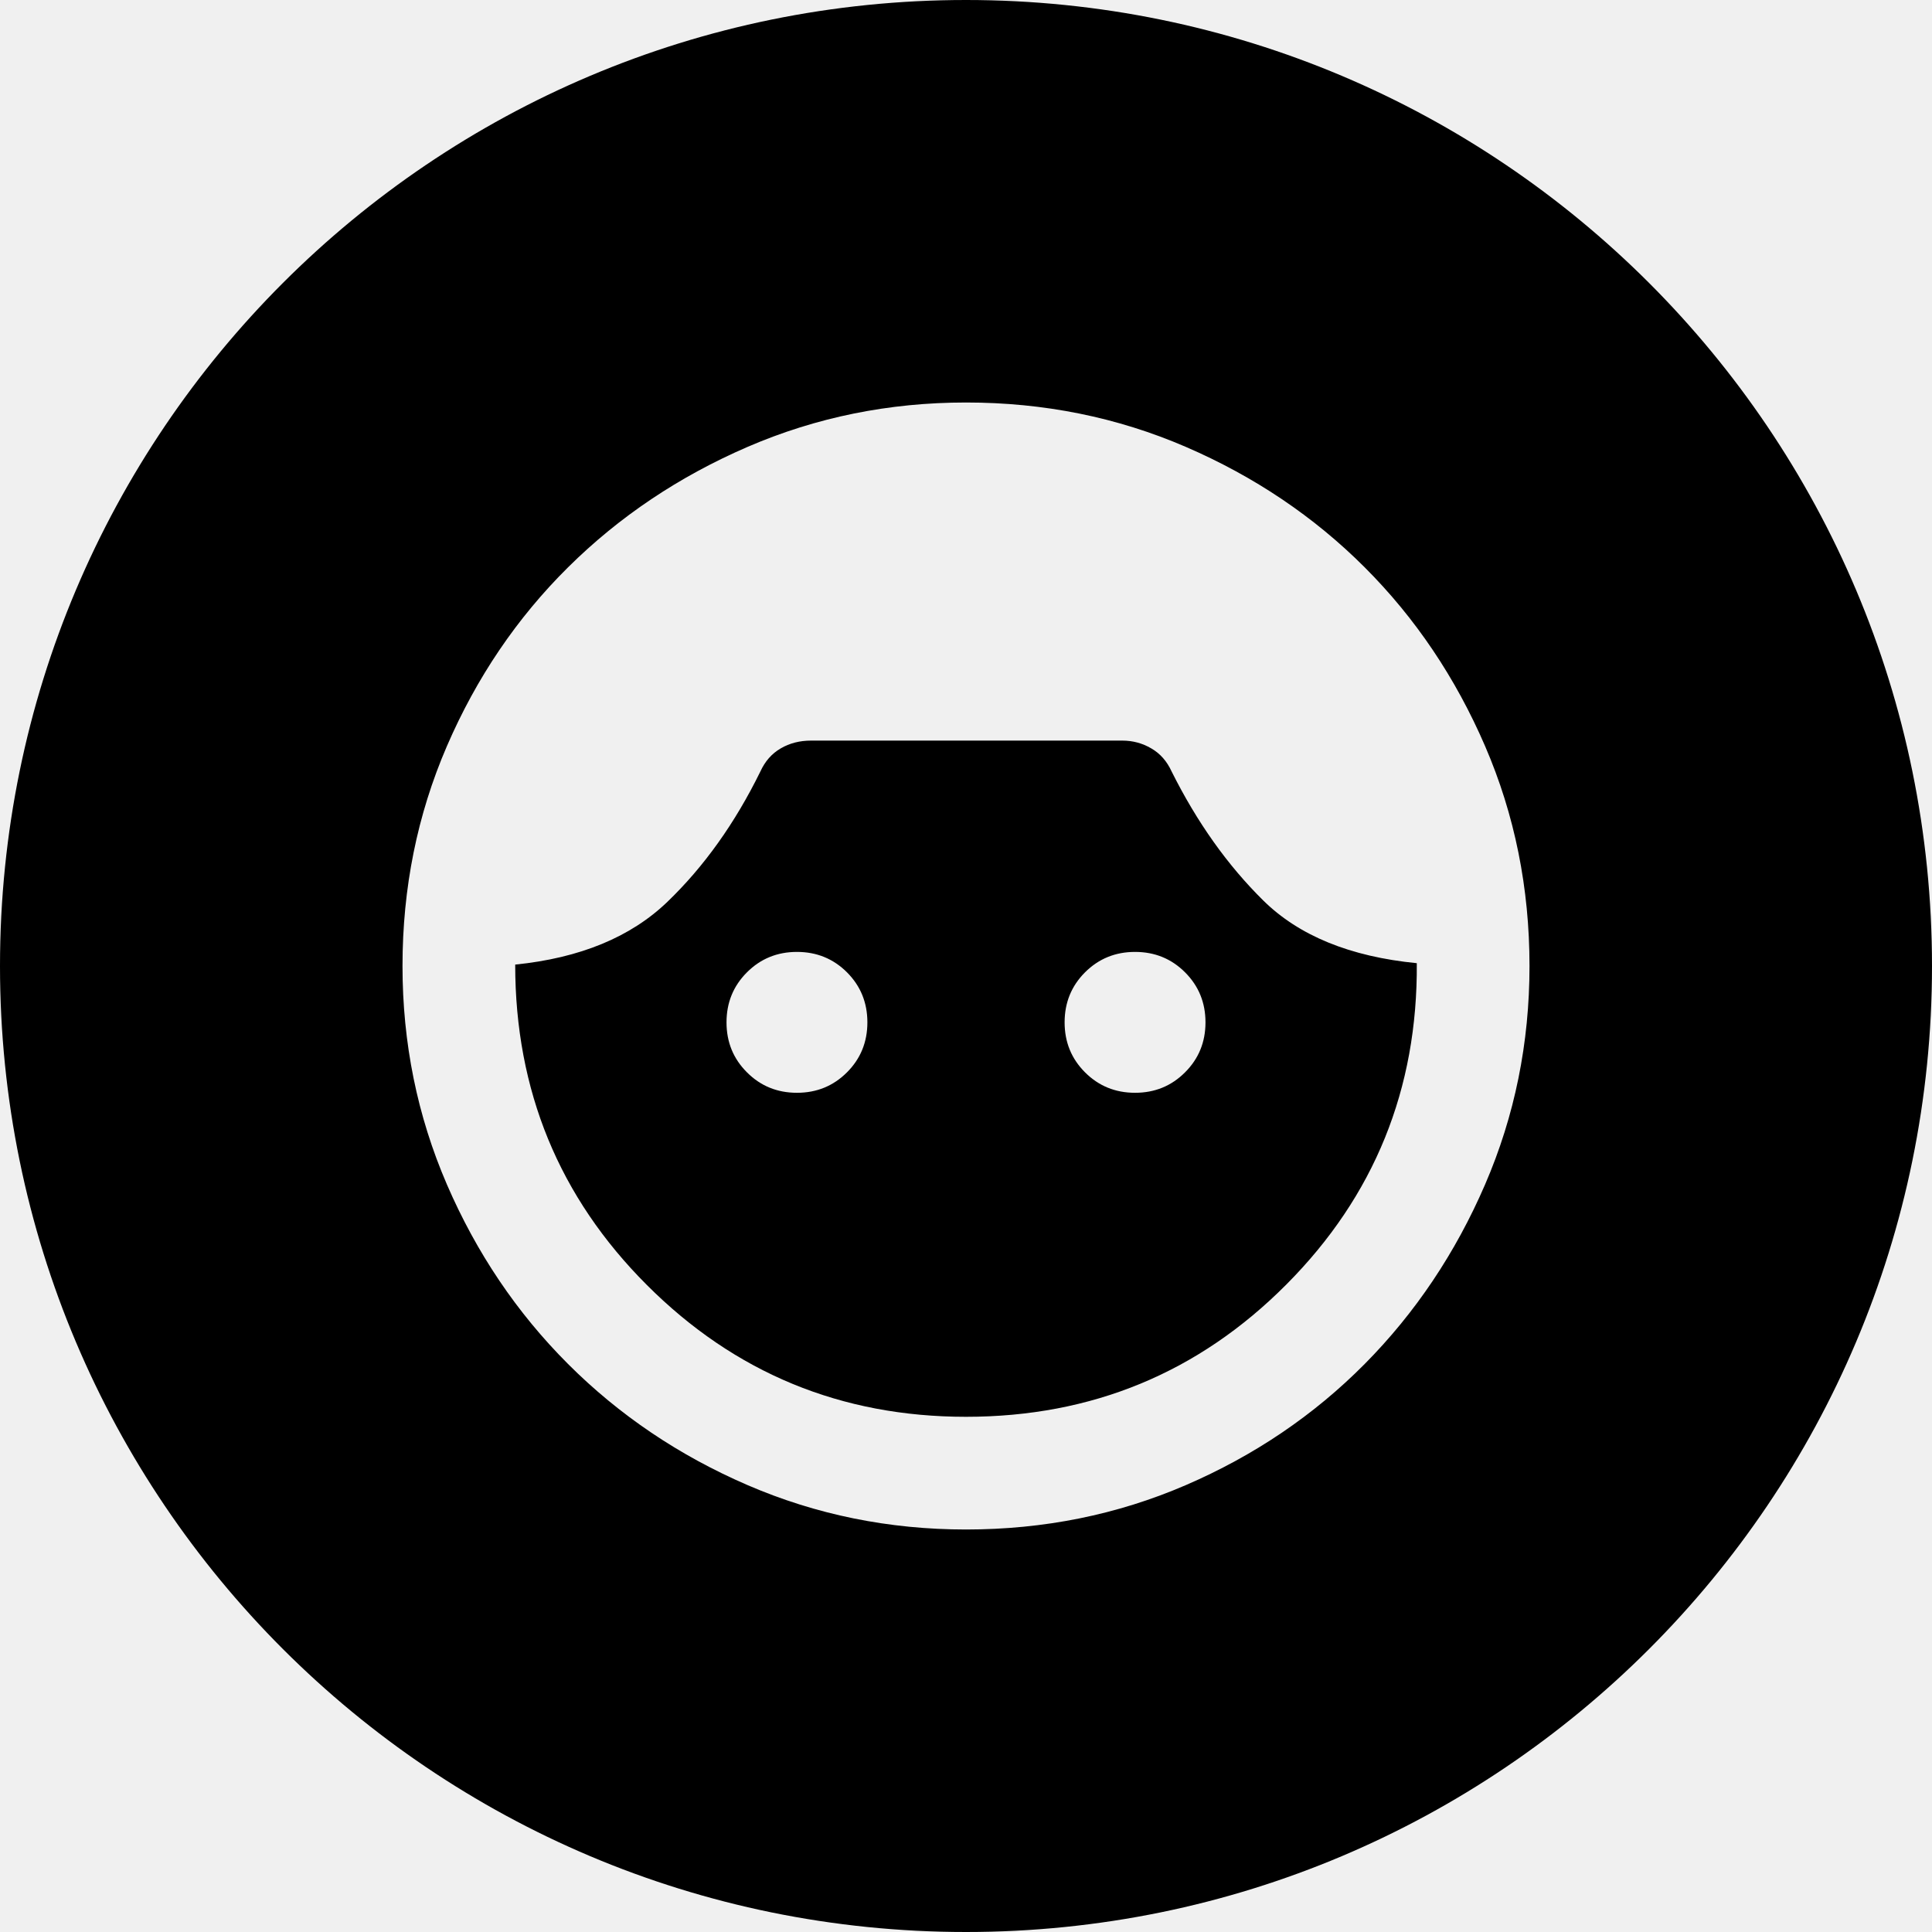
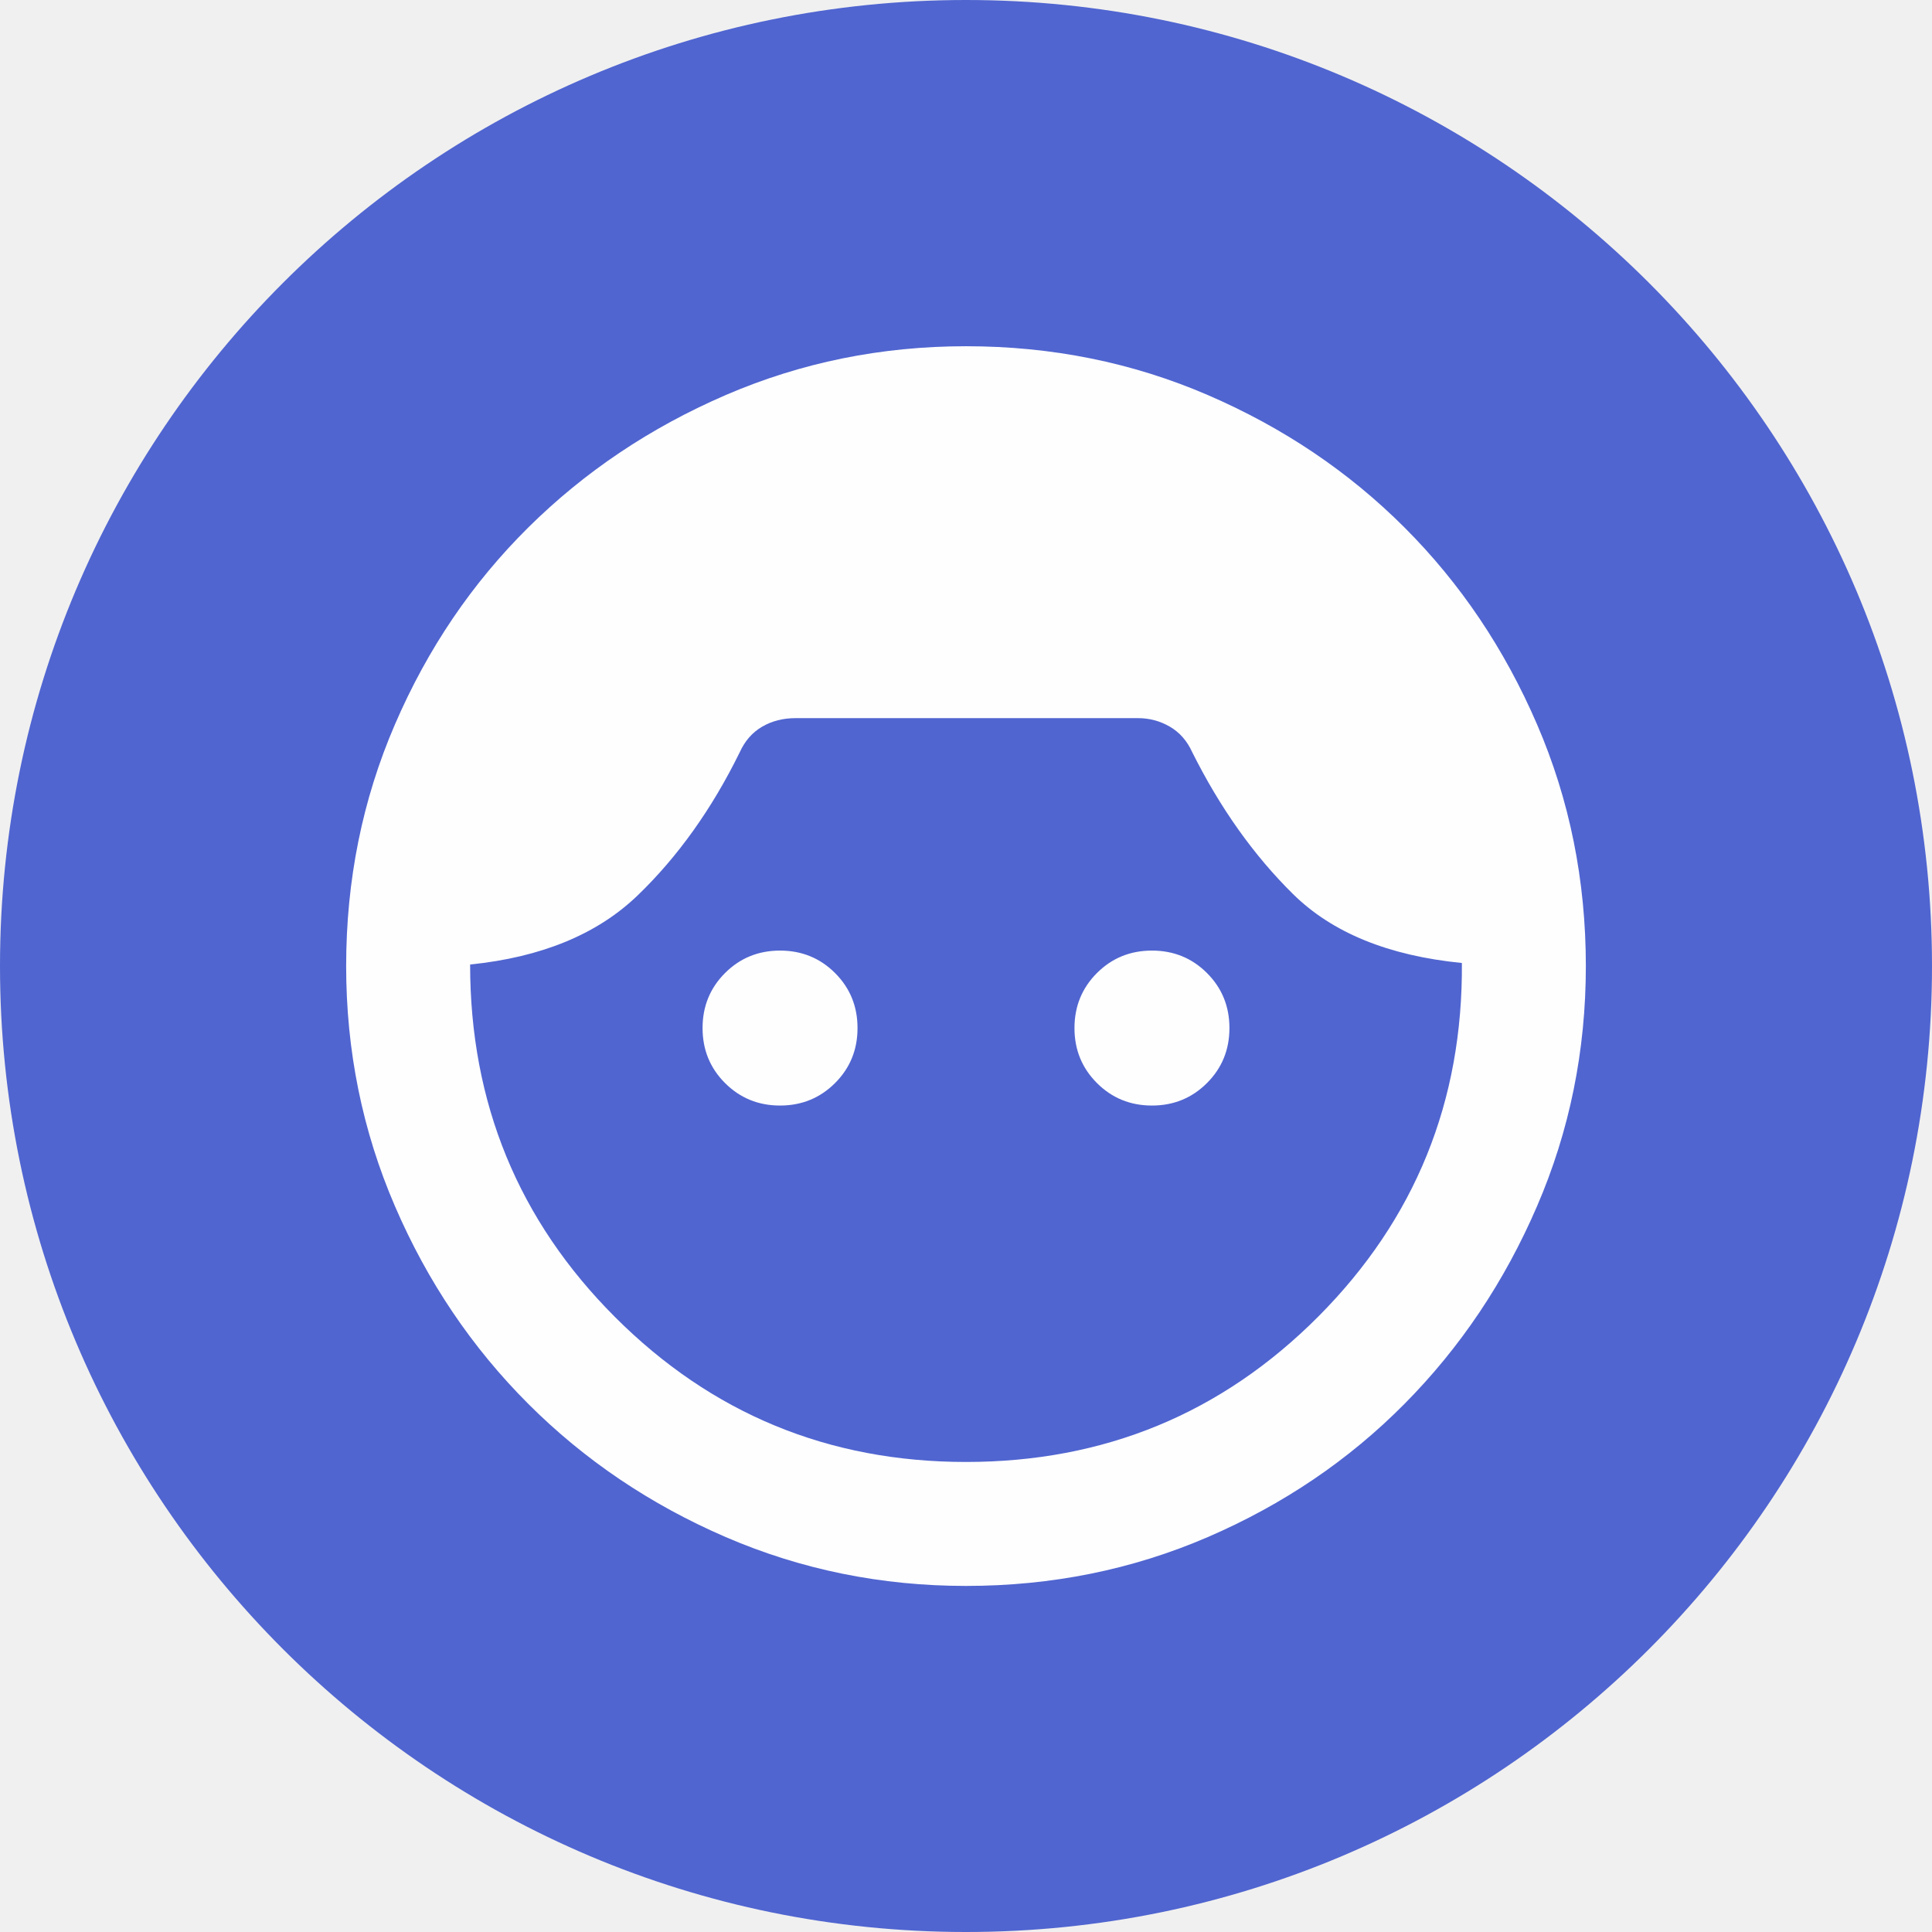
<svg xmlns="http://www.w3.org/2000/svg" width="48" height="48" viewBox="0 0 48 48" fill="none">
  <g clip-path="url(#clip0_15386_460788)">
-     <path fill-rule="evenodd" clip-rule="evenodd" d="M24 48C37.255 48 48 37.255 48 24C48 10.745 37.255 0 24 0C10.745 0 0 10.745 0 24C0 37.255 10.745 48 24 48ZM18.575 36.898C20.278 37.633 22.087 38 24 38C25.937 38 27.757 37.633 29.46 36.898C31.163 36.163 32.645 35.159 33.905 33.888C35.165 32.616 36.163 31.128 36.898 29.425C37.633 27.722 38 25.913 38 24C38 22.063 37.633 20.243 36.898 18.54C36.163 16.837 35.165 15.355 33.905 14.095C32.645 12.835 31.163 11.838 29.46 11.102C27.757 10.367 25.937 10 24 10C22.087 10 20.278 10.367 18.575 11.102C16.872 11.838 15.384 12.835 14.113 14.095C12.841 15.355 11.838 16.837 11.102 18.54C10.367 20.243 10 22.063 10 24C10 25.913 10.367 27.722 11.102 29.425C11.838 31.128 12.841 32.616 14.113 33.888C15.384 35.159 16.872 36.163 18.575 36.898ZM31.962 31.91C29.781 34.103 27.127 35.2 24 35.2C20.897 35.2 18.254 34.109 16.073 31.927C13.891 29.746 12.8 27.092 12.8 23.965C14.41 23.802 15.67 23.282 16.58 22.407C17.49 21.532 18.26 20.453 18.89 19.17C19.007 18.913 19.176 18.721 19.398 18.593C19.619 18.464 19.87 18.4 20.15 18.4H27.885C28.142 18.4 28.381 18.464 28.602 18.593C28.824 18.721 28.993 18.913 29.11 19.17C29.74 20.43 30.498 21.497 31.385 22.372C32.272 23.247 33.543 23.767 35.2 23.93C35.223 27.057 34.144 29.717 31.962 31.91ZM18.558 26.642C18.896 26.981 19.31 27.15 19.8 27.15C20.29 27.15 20.704 26.981 21.043 26.642C21.381 26.304 21.55 25.89 21.55 25.4C21.55 24.91 21.381 24.496 21.043 24.157C20.704 23.819 20.29 23.65 19.8 23.65C19.31 23.65 18.896 23.819 18.558 24.157C18.219 24.496 18.05 24.91 18.05 25.4C18.05 25.89 18.219 26.304 18.558 26.642ZM26.957 26.642C27.296 26.981 27.71 27.15 28.2 27.15C28.69 27.15 29.104 26.981 29.442 26.642C29.781 26.304 29.95 25.89 29.95 25.4C29.95 24.91 29.781 24.496 29.442 24.157C29.104 23.819 28.69 23.65 28.2 23.65C27.71 23.65 27.296 23.819 26.957 24.157C26.619 24.496 26.45 24.91 26.45 25.4C26.45 25.89 26.619 26.304 26.957 26.642Z" fill="currentColor" />
+     <circle cx="24" cy="24" r="24" fill="#5065D0" />
+     <path d="M24 39.402C21.895 39.402 19.906 38.997 18.032 38.189C16.159 37.38 14.523 36.277 13.124 34.878C11.725 33.479 10.621 31.843 9.813 29.969C9.004 28.095 8.6 26.106 8.6 24.002C8.6 21.871 9.004 19.869 9.813 17.996C10.621 16.122 11.725 14.492 13.124 13.106C14.523 11.72 16.159 10.623 18.032 9.814C19.906 9.006 21.895 8.602 24 8.602C26.13 8.602 28.132 9.006 30.006 9.814C31.88 10.623 33.51 11.72 34.895 13.106C36.282 14.492 37.379 16.122 38.187 17.996C38.996 19.869 39.4 21.871 39.4 24.002C39.4 26.106 38.996 28.095 38.187 29.969C37.379 31.843 36.282 33.479 34.895 34.878C33.51 36.277 31.88 37.38 30.006 38.189C28.132 38.997 26.13 39.402 24 39.402ZM24 36.322C27.439 36.322 30.359 35.115 32.759 32.703C35.159 30.29 36.346 27.364 36.32 23.925C34.498 23.745 33.099 23.174 32.123 22.211C31.148 21.249 30.314 20.075 29.621 18.689C29.493 18.406 29.307 18.195 29.063 18.053C28.819 17.912 28.556 17.842 28.273 17.842H19.765C19.457 17.842 19.181 17.912 18.937 18.053C18.693 18.195 18.507 18.406 18.379 18.689C17.686 20.1 16.839 21.287 15.838 22.25C14.837 23.212 13.451 23.783 11.68 23.963C11.68 27.402 12.88 30.322 15.28 32.722C17.68 35.122 20.586 36.322 24 36.322ZM19.38 27.467C18.841 27.467 18.385 27.28 18.013 26.908C17.641 26.536 17.455 26.081 17.455 25.542C17.455 25.003 17.641 24.547 18.013 24.175C18.385 23.803 18.841 23.617 19.38 23.617C19.919 23.617 20.375 23.803 20.747 24.175C21.119 24.547 21.305 25.003 21.305 25.542C21.305 26.081 21.119 26.536 20.747 26.908C20.375 27.28 19.919 27.467 19.38 27.467ZM28.62 27.467C28.081 27.467 27.625 27.28 27.253 26.908C26.881 26.536 26.695 26.081 26.695 25.542C26.695 25.003 26.881 24.547 27.253 24.175C27.625 23.803 28.081 23.617 28.62 23.617C29.159 23.617 29.615 23.803 29.987 24.175C30.359 24.547 30.545 25.003 30.545 25.542C30.545 26.081 30.359 26.536 29.987 26.908C29.615 27.28 29.159 27.467 28.62 27.467Z" fill="#FEFEFE" />
  </g>
  <defs>
    <clipPath id="clip0_15386_460788">
      <path d="M0 24C0 10.745 10.745 0 24 0C37.255 0 48 10.745 48 24C48 37.255 37.255 48 24 48C10.745 48 0 37.255 0 24Z" fill="white" />
    </clipPath>
  </defs>
</svg>
